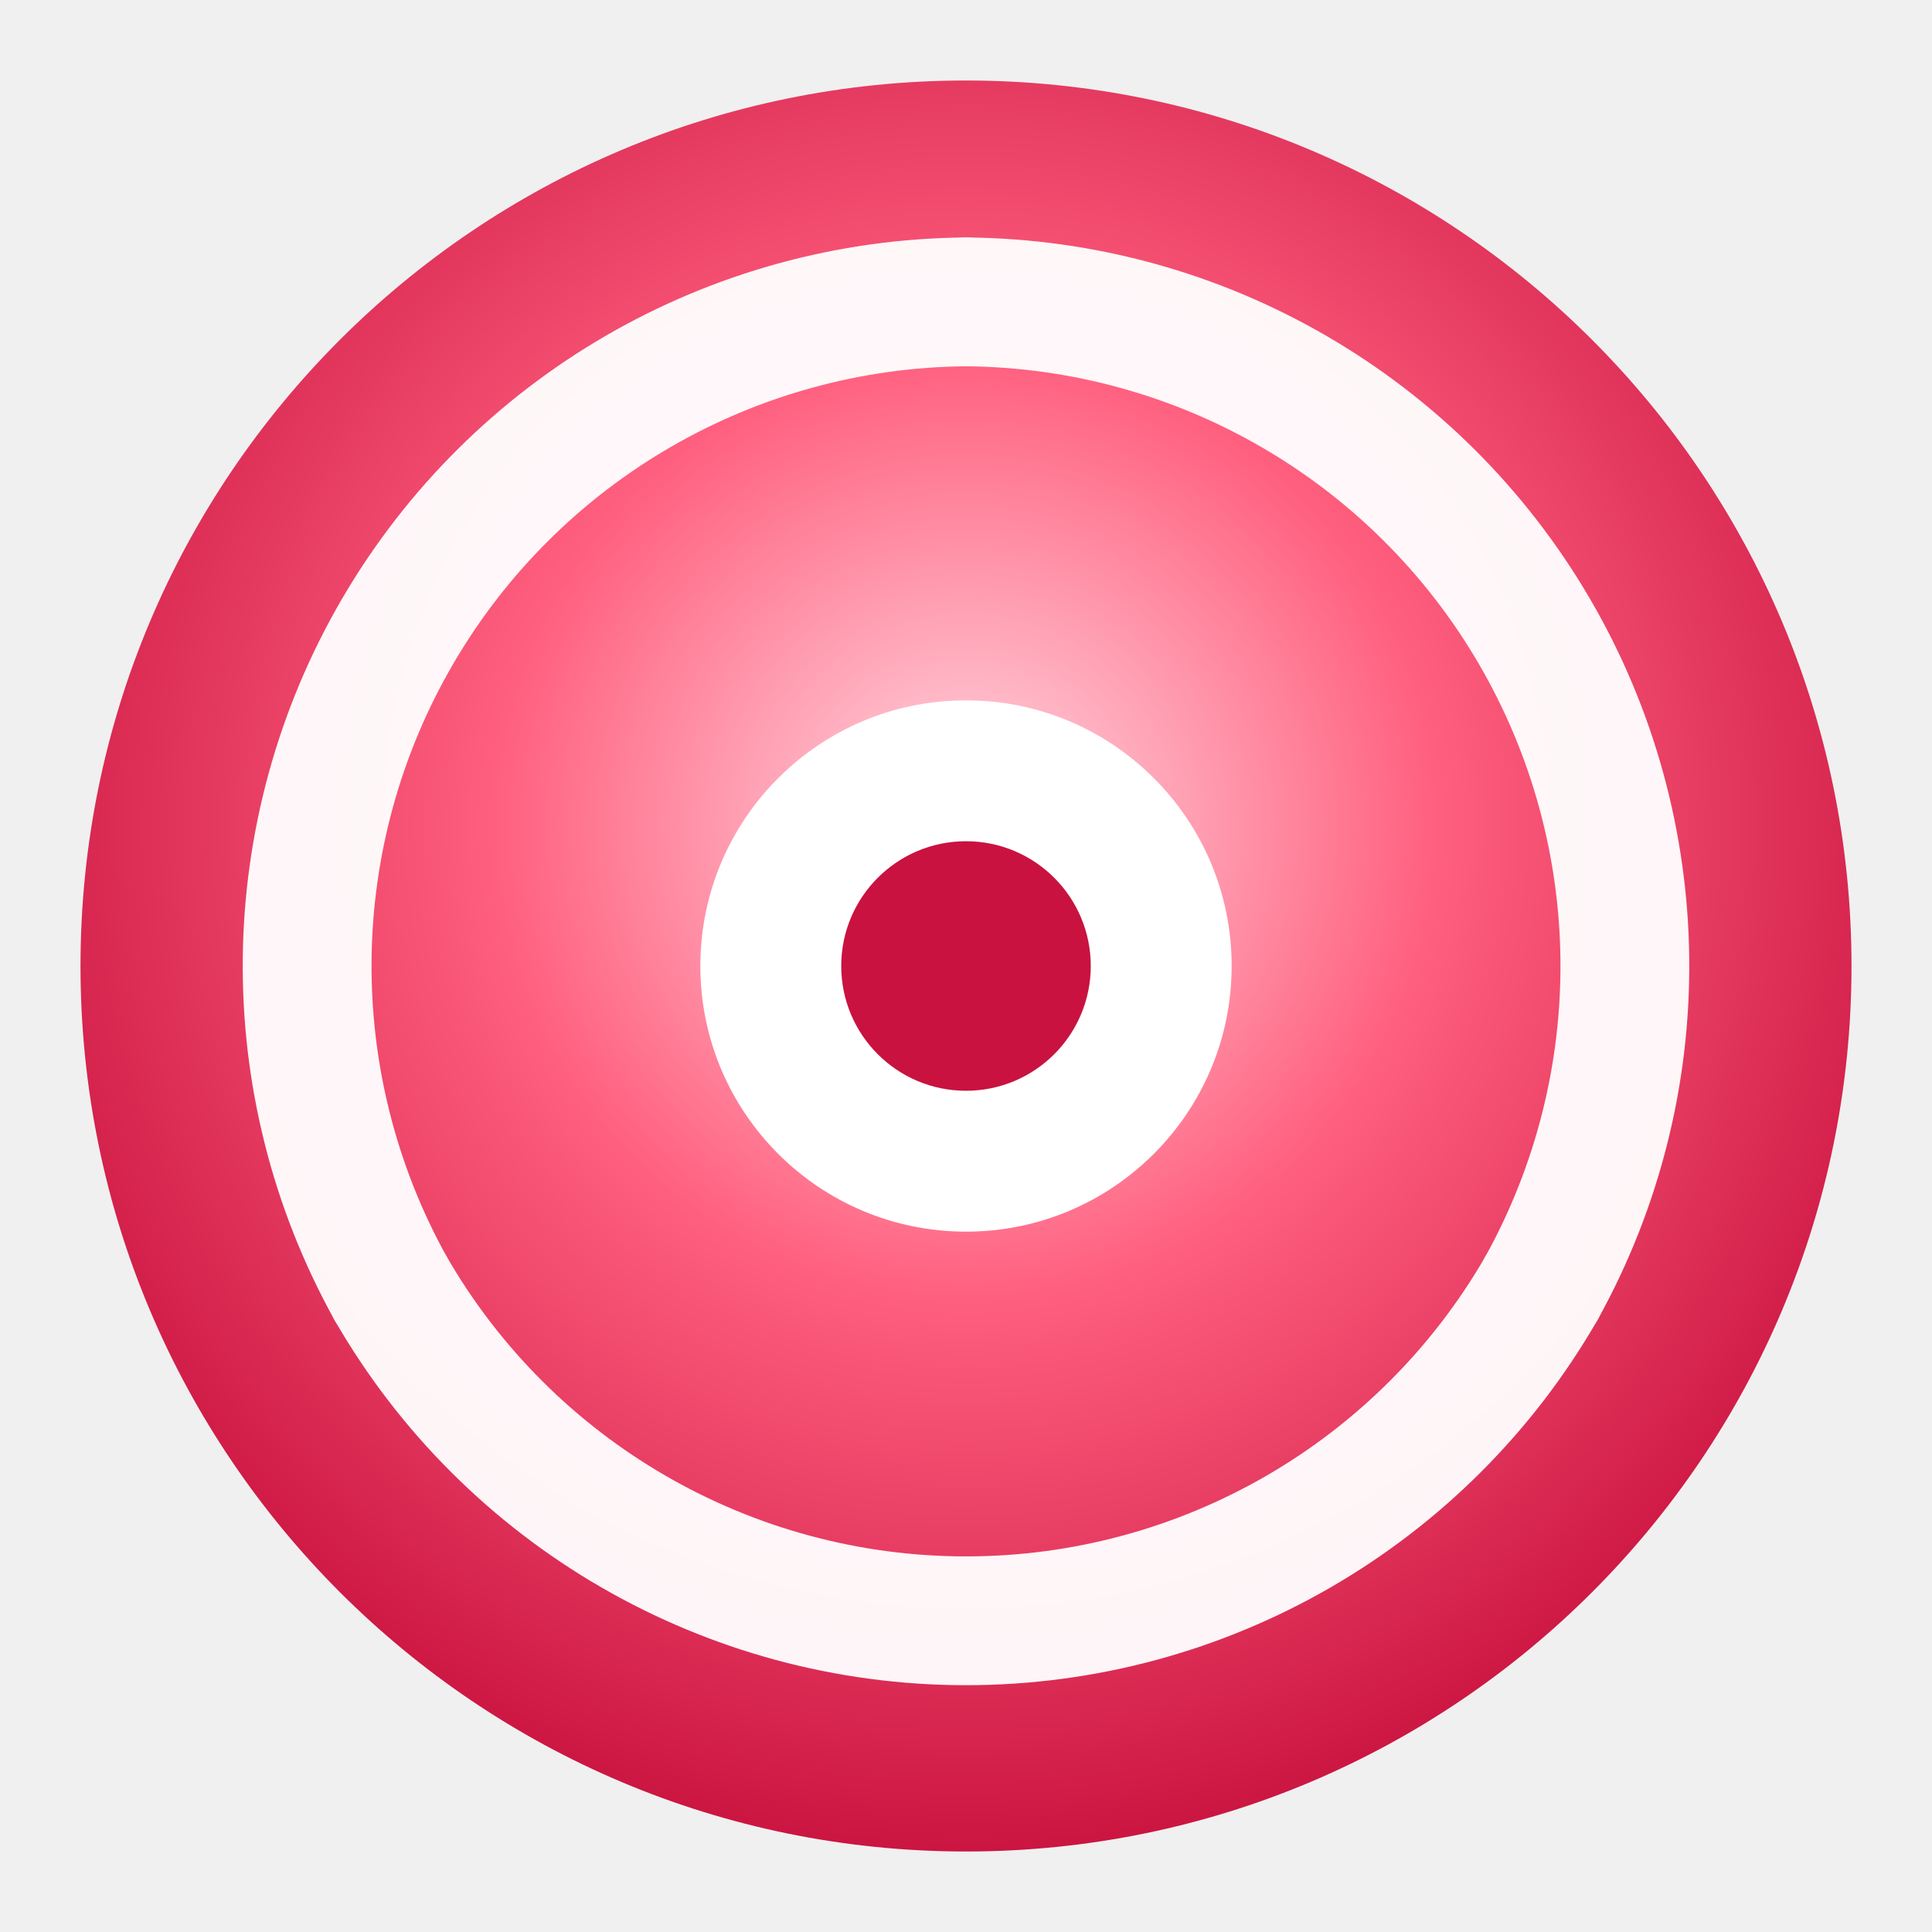
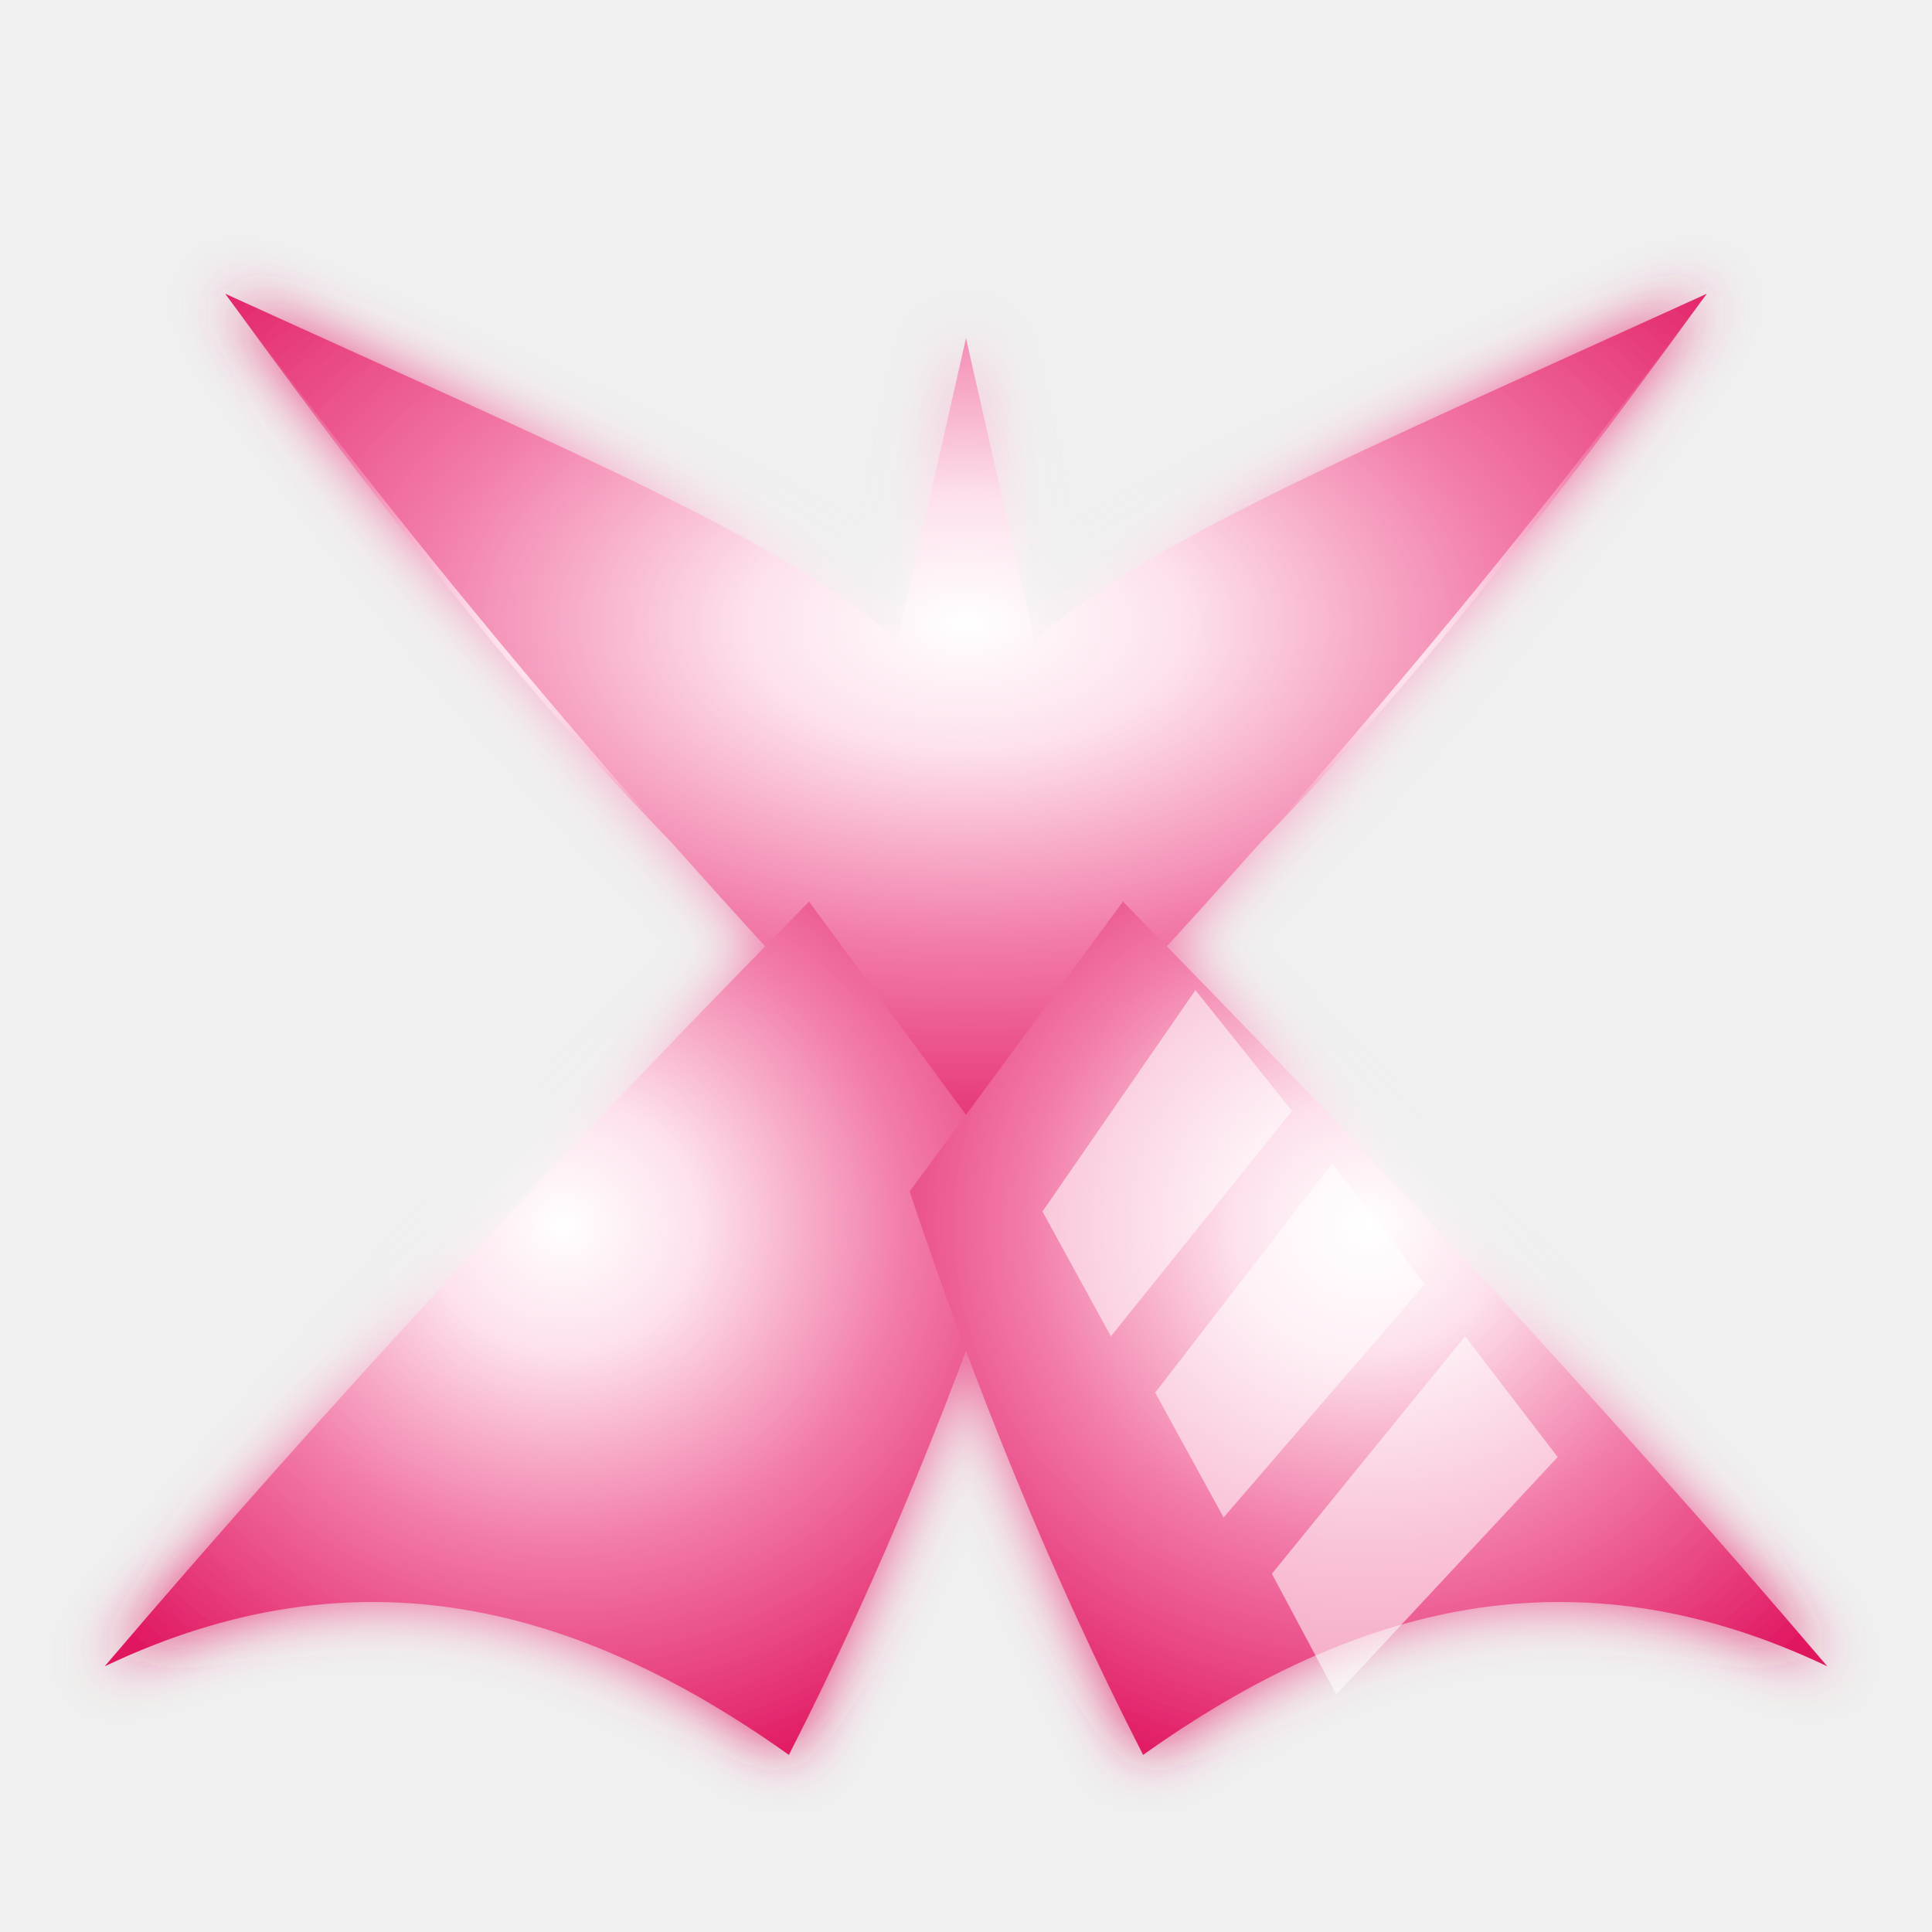
<svg xmlns="http://www.w3.org/2000/svg" viewBox="0 0 48 48" role="img" aria-label="Gigamax">
  <defs>
-     <radialGradient id="gmax-core" cx="50%" cy="42%" r="60%">
-       <stop offset="0%" stop-color="#ffd9e2" />
-       <stop offset="45%" stop-color="#ff5f7e" />
-       <stop offset="100%" stop-color="#c9123f" />
+     <radialGradient id="dmax-body" cx="50%" cy="38%" r="68%">
+       <stop offset="0%" stop-color="#ffffff" />
+       <stop offset="22%" stop-color="#fde0ec" />
+       <stop offset="55%" stop-color="#f27ba9" />
+       <stop offset="100%" stop-color="#e0155f" />
    </radialGradient>
+     <filter id="dmax-glow" x="-25%" y="-25%" width="150%" height="150%">
+       <feGaussianBlur stdDeviation="0.7" result="blur" />
+       <feMerge>
+         <feMergeNode in="blur" />
+         <feMergeNode in="SourceGraphic" />
+       </feMerge>
+     </filter>
  </defs>
-   <circle cx="24" cy="24" r="22" fill="url(#gmax-core)" />
-   <g fill="none" stroke="#fff" stroke-linecap="round" stroke-width="3.2" opacity=".95">
-     <path d="M24 7.5A16.5 16.5 0 0 1 38.3 32" />
-     <path d="M38.3 32A16.5 16.5 0 0 1 9.7 32" />
-     <path d="M9.7 32A16.5 16.5 0 0 1 24 7.5" />
+   <g fill="url(#dmax-body)" filter="url(#dmax-glow)">
+     <path d="M5.6 7.3 C13.4 12.2 18.4 16.4 22.2 21.6 L24 26.6 L20.4 24.4              C15.4 20.2 10.6 14.2 5.6 7.3 Z" />
+     <path d="M42.4 7.3 C34.6 12.2 29.6 16.4 25.8 21.6 L24 26.6 L27.6 24.4              C32.6 20.2 37.4 14.2 42.4 7.3 Z" />
+     <path d="M5.6 7.3 C14.6 11.4 19.4 13.4 22.3 15.9 L24 8.4 L25.7 15.9              C28.6 13.4 33.4 11.4 42.4 7.3              C36.2 15.6 30.4 22.2 24 28.8              C17.6 22.2 11.8 15.6 5.6 7.3 Z" />
+     <path d="M20.1 22.4 L25.4 29.6 C23.8 34.4 21.9 39.1 19.6 43.6              C14.4 39.9 8.9 38.4 2.6 41.4              C8.4 34.6 14.2 28.4 20.1 22.4 Z" />
+     <path d="M27.9 22.4 L22.6 29.6 C24.2 34.4 26.1 39.1 28.4 43.6              C33.6 39.9 39.1 38.4 45.4 41.4              C39.6 34.6 33.8 28.4 27.9 22.4 Z" />
  </g>
-   <circle cx="24" cy="24" r="6.6" fill="#fff" />
-   <circle cx="24" cy="24" r="3.1" fill="#c9123f" />
+   <g fill="#ffffff" opacity=".55">
+     <path d="M29.7 24.6 L32.1 27.6 L27.6 33.2 L25.9 30.1 Z" />
+     <path d="M33.1 28.9 L35.4 31.9 L30.4 37.7 L28.7 34.6 Z" />
+     <path d="M36.4 33.2 L38.7 36.2 L33.2 42.1 L31.6 39.1 Z" />
+   </g>
</svg>
